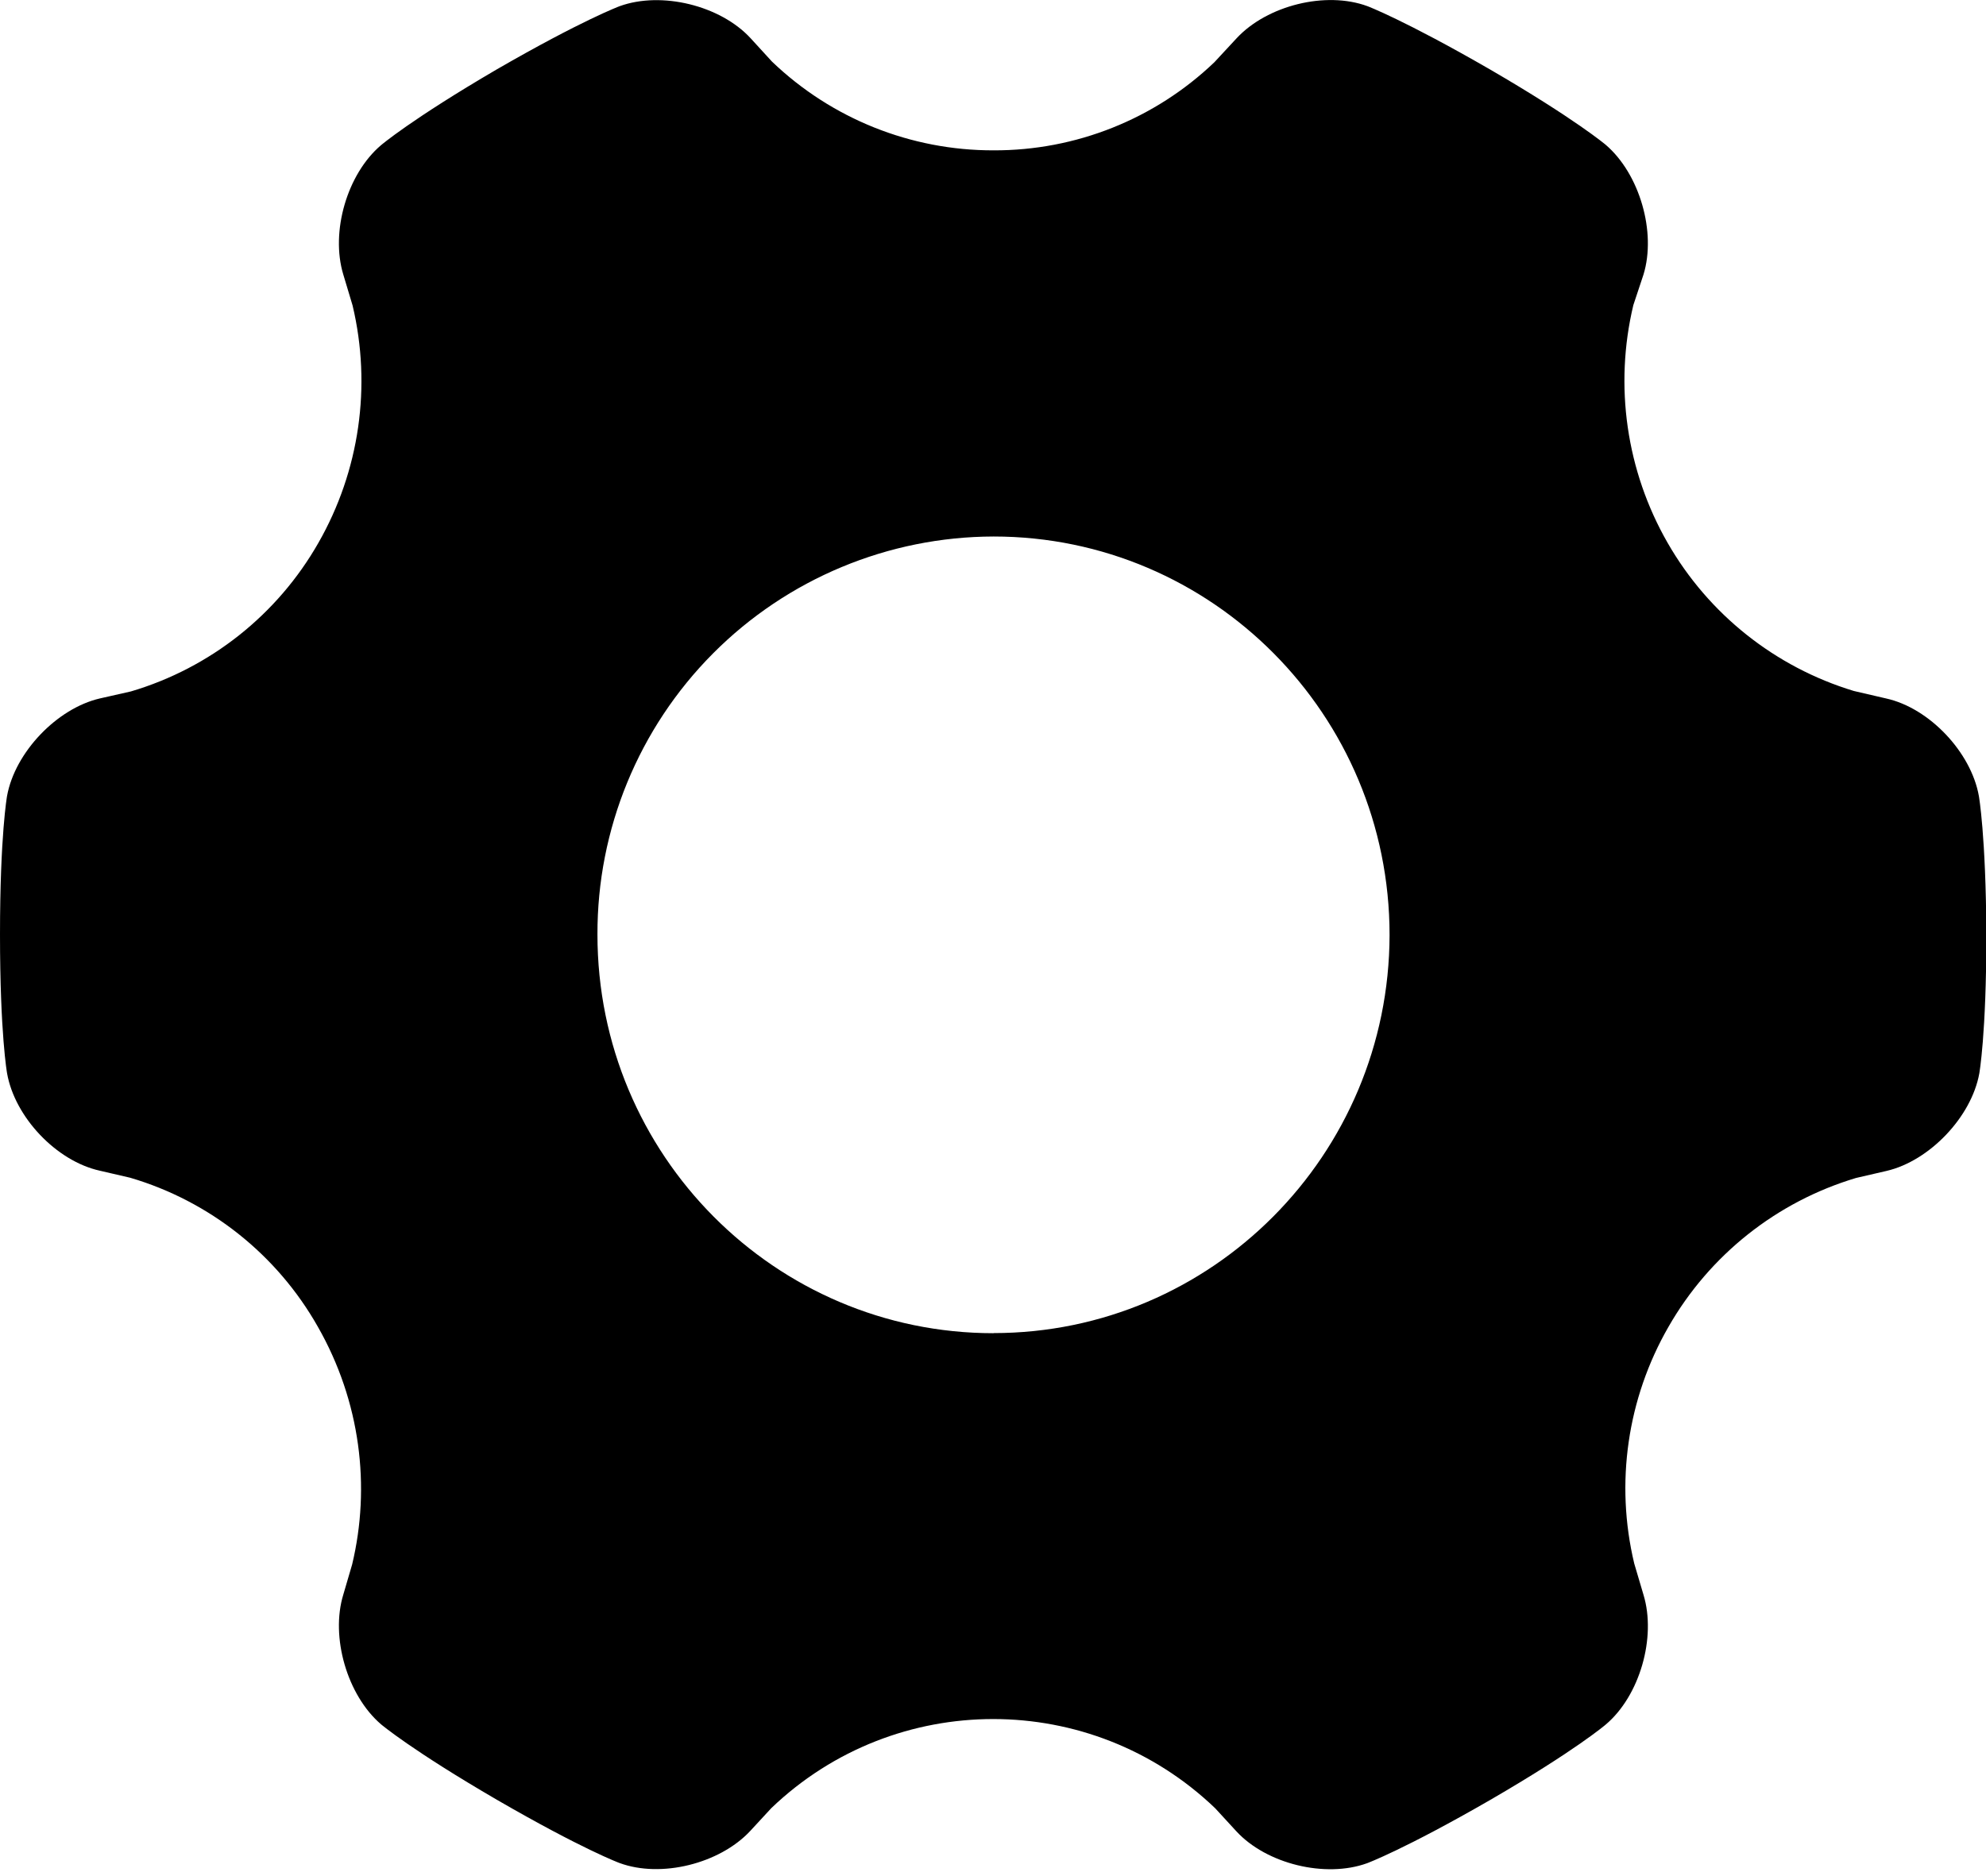
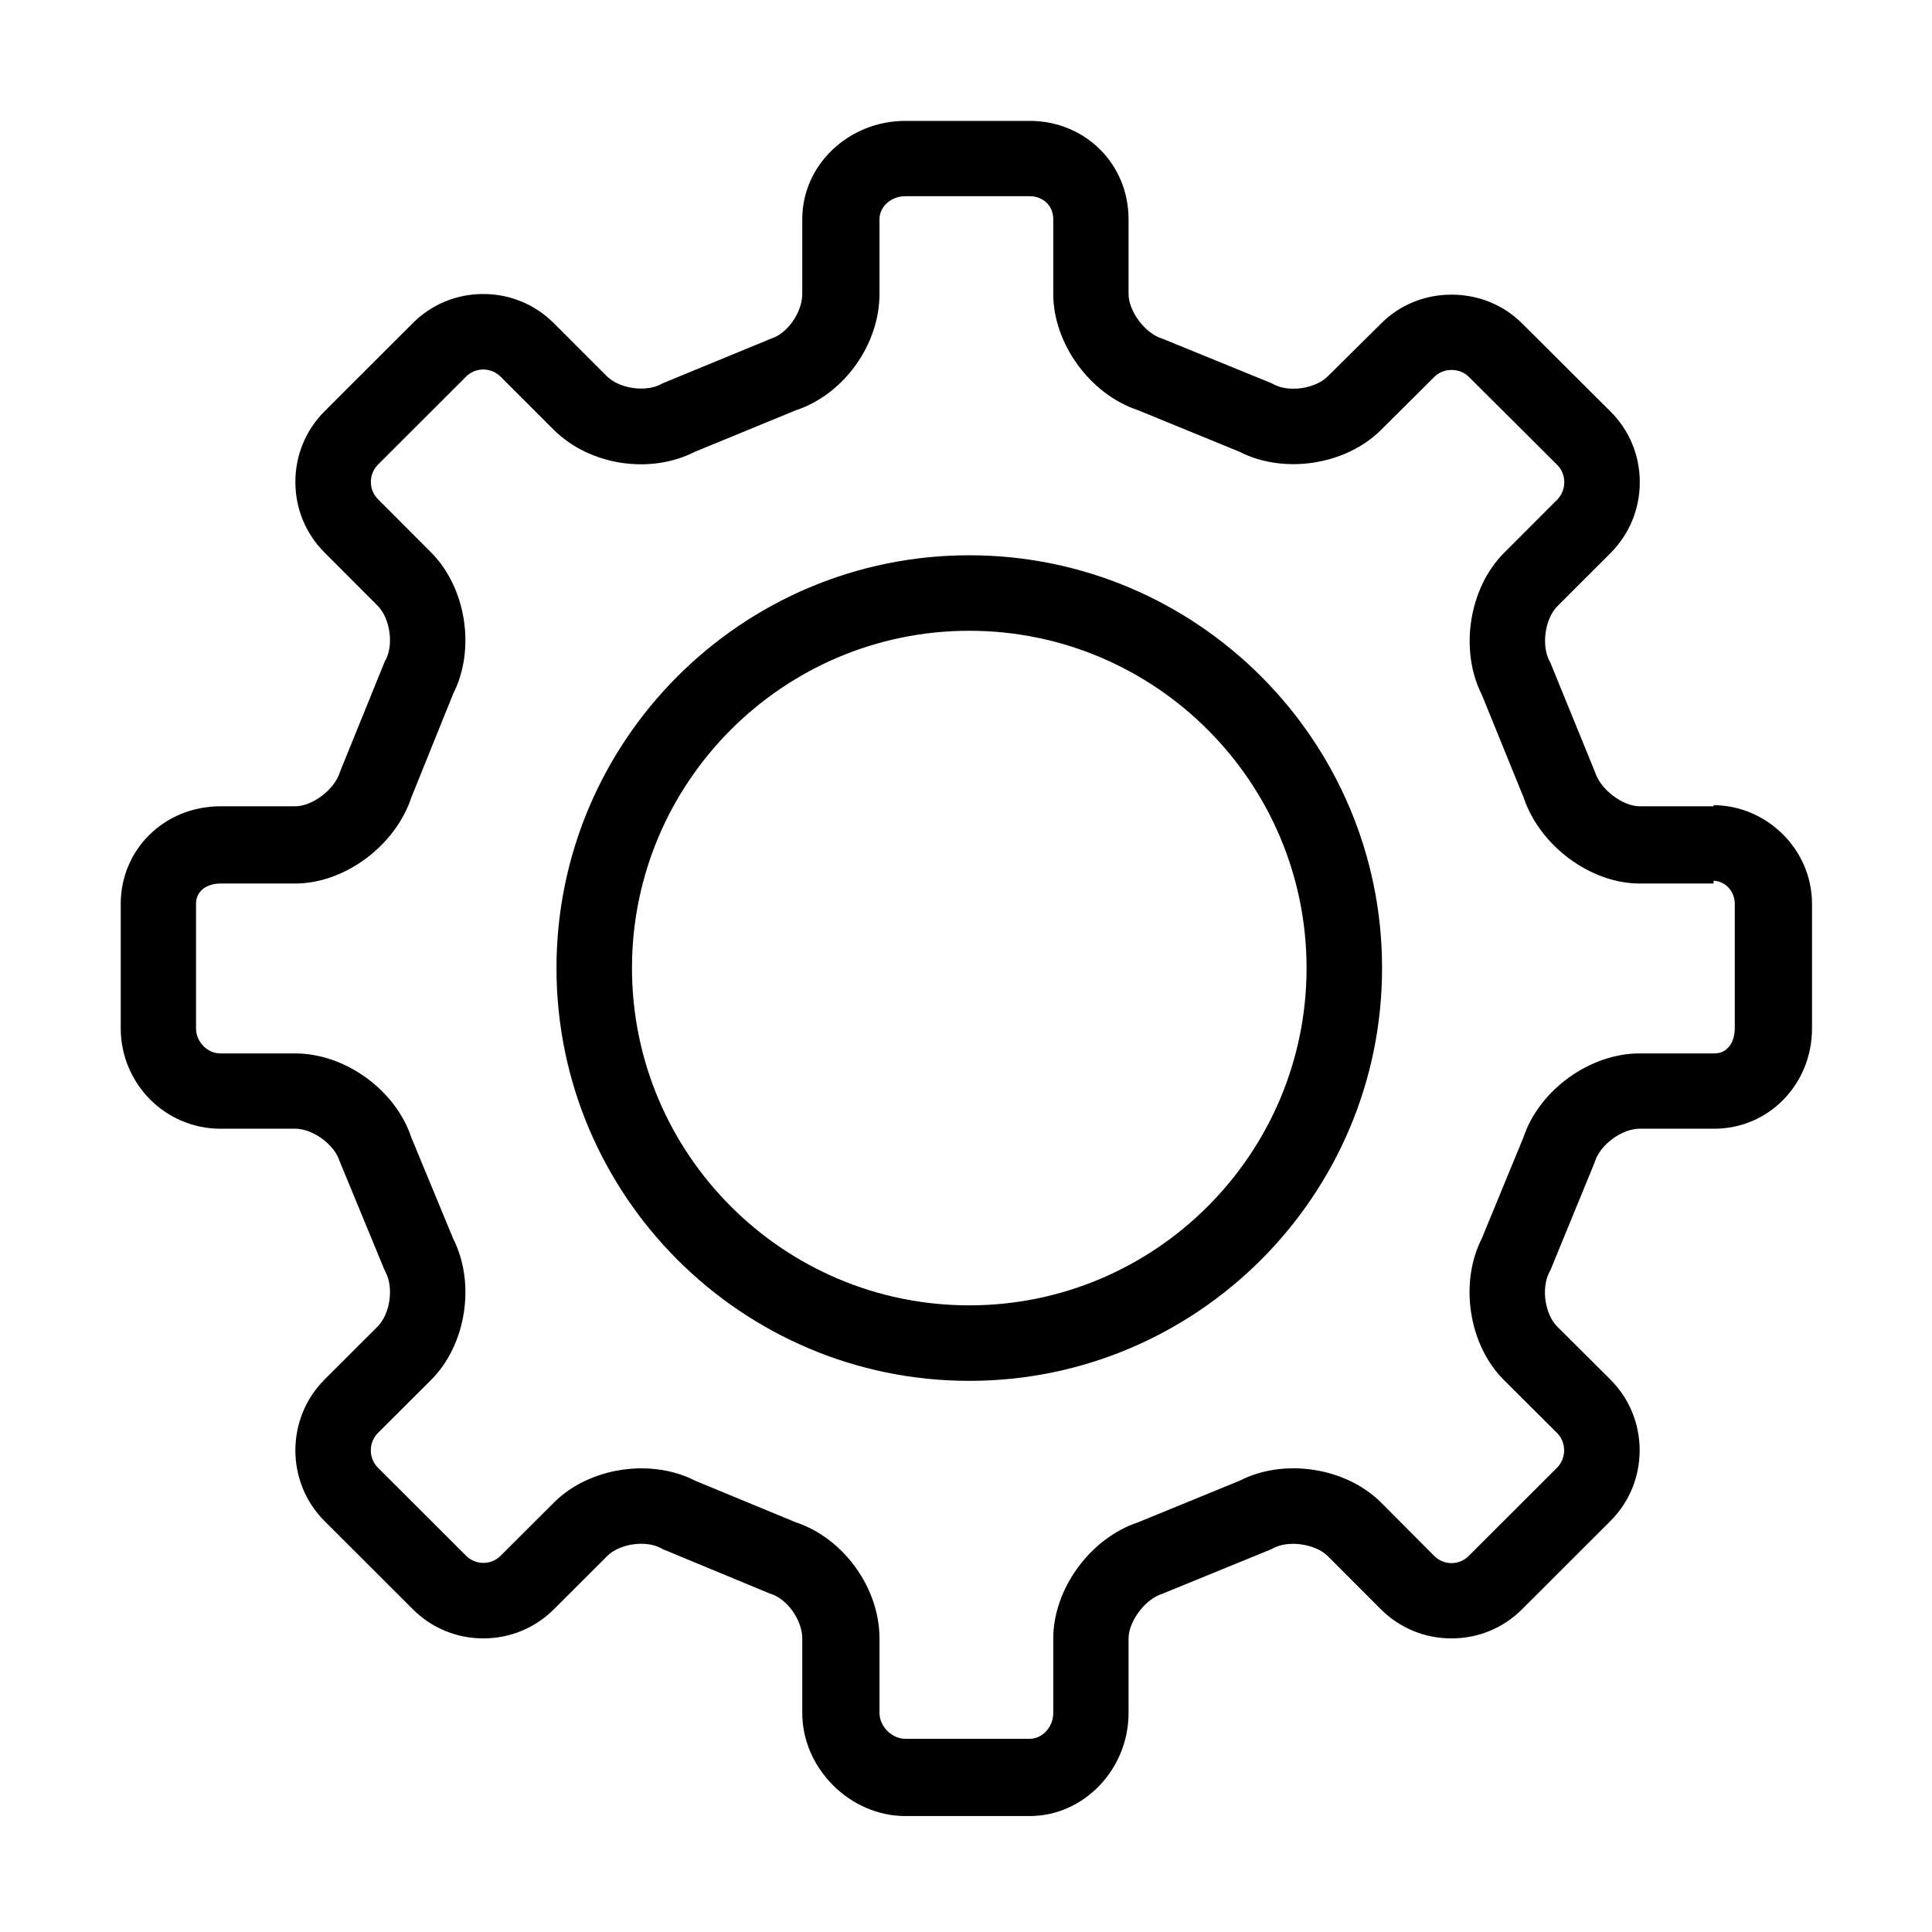
- <svg xmlns="http://www.w3.org/2000/svg" t="1543827724451" class="icon" style="" viewBox="0 0 1084 1024" version="1.1" p-id="10233" width="211.719" height="200">
-   <defs>
-     <style type="text/css">@font-face { font-family: rbicon; src: url("chrome-extension://dipiagiiohfljcicegpgffpbnjmgjcnf/fonts/rbicon.woff2") format("woff2"); font-weight: normal; font-style: normal; }
- </style>
-   </defs>
-   <path d="M1080.096 434.501c-4.216-23.732-26.924-47.945-50.596-53.186l-17.648-4.096a175.94 175.94 0 0 1-101.613-80.833 177.807 177.807 0 0 1-18.732-129.802l5.541-16.685c7.107-23.129-2.108-54.993-20.6-70.834 0 0-16.624-14.094-63.245-41.199-46.801-26.984-66.859-34.513-66.859-34.513-22.768-8.372-54.631-0.361-71.256 17.407l-12.288 13.251a173.471 173.471 0 0 1-120.466 48.066A174.133 174.133 0 0 1 421.329 33.591L409.584 20.761C393.14 2.992 361.096-4.898 338.268 3.354c0 0-20.359 7.529-67.099 34.513-46.801 27.346-63.245 41.44-63.245 41.44-18.431 15.661-27.647 47.223-20.539 70.593l5.06 16.865a178.048 178.048 0 0 1-18.672 129.621 174.916 174.916 0 0 1-102.275 81.073l-17.046 3.855c-23.31 5.421-46.259 29.333-50.596 53.186 0 0-3.855 21.383-3.855 75.713 0 54.33 3.855 75.713 3.855 75.713 4.216 23.973 26.924 47.945 50.596 53.186l16.624 3.855a174.254 174.254 0 0 1 102.396 81.314c23.31 40.838 28.912 87.338 18.732 129.802l-4.819 16.444c-7.107 23.129 2.108 54.993 20.6 70.834 0 0 16.624 14.094 63.245 41.199 46.801 27.105 66.919 34.513 66.919 34.513 22.708 8.372 54.631 0.361 71.256-17.407l11.625-12.589a175.097 175.097 0 0 1 242.257 0.12l11.625 12.649c16.383 17.708 48.427 25.599 71.256 17.347 0 0 20.359-7.529 67.16-34.513 46.741-27.105 63.124-41.199 63.124-41.199 18.491-15.6 27.707-47.464 20.6-70.834l-5.06-17.106a176.723 176.723 0 0 1 18.672-129.139 176.061 176.061 0 0 1 102.396-81.314l16.685-3.855c23.31-5.421 46.259-29.333 50.596-53.186 0 0 3.855-21.383 3.855-75.713-0.241-54.33-4.096-75.833-4.096-75.833z m-537.819 293.334c-119.261 0-216.176-97.336-216.176-217.621a216.658 216.658 0 0 1 216.236-217.32c119.201 0 216.116 97.276 216.116 217.561-0.241 120.044-96.975 217.32-216.176 217.32z" p-id="10234" />
+ <svg xmlns="http://www.w3.org/2000/svg" t="1685005639400" class="icon" viewBox="0 0 1024 1024" version="1.1" p-id="5967" width="200" height="200">
+   <path d="M545.784 962.539l-65.944 0c-29.341 0-54.624-25.282-54.624-54.616L425.216 868.463c0-9.623-7.826-20.911-16.69-23.68l-1.567-0.612-55.725-23.104-0.88-0.494c-8.154-4.41-22.017-2.376-28.552 4.187l-28.175 28.124c-9.93 9.977-23.239 15.495-37.433 15.495-14.195 0-27.507-5.518-37.488-15.542l-46.682-46.63c-20.604-20.603-20.632-54.233-0.07-74.975l28.15-28.106c6.637-6.575 8.677-20.599 4.254-28.909l-0.832-1.768-23.165-56.128-0.269-0.683c-2.804-9.035-14.279-17.394-23.612-17.394l-39.632 0c-29.391 0-52.862-24.065-52.862-53.194l0-65.944c0-28.77 22.999-51.755 52.919-51.755l39.575 0c9.082 0 20.804-8.83 23.666-18.057l0.568-1.477 23.164-57.088 0.506-0.914c4.404-8.22 2.32-22.224-4.29-28.831l-28.042-28.088c-9.965-9.922-15.487-23.217-15.502-37.397-0.015-14.201 5.492-27.537 15.507-37.552l46.656-46.615c9.941-9.985 23.248-15.503 37.433-15.503 0.001 0 0 0 0.001 0 14.184 0 27.49 5.519 37.469 15.541l28.04 28.051c6.557 6.526 20.501 8.597 28.656 4.231l0.893-0.479 57.376-23.65c8.836-2.731 16.635-14.038 16.635-23.719l0-39.633c0-28.968 24.777-52.095 54.624-52.095L545.784 64.076c29.161 0 52.371 22.637 52.371 52.095l0 39.633c0 9.128 8.709 20.855 17.768 23.674l1.517 0.577 56.64 23.113 0.923 0.51c8.203 4.425 22.184 2.354 28.789-4.255l28.163-27.913c9.895-9.941 23.18-15.339 37.353-15.339 0.019 0 0.041 0 0.06 0 14.188 0 27.509 5.375 37.516 15.384l46.71 46.554c10.005 9.961 15.525 23.255 15.525 37.476 0 14.188-5.498 27.506-15.48 37.533l-28.169 28.152c-6.581 6.611-8.641 20.771-4.205 29.108l0.479 0.896 23.655 57.957c2.902 9.256 14.635 18.115 23.686 18.115l39.132 0 0-0.573c27.629 0 52.189 22.984 52.189 52.328l0 65.998c0 29.591-22.986 53.138-51.747 53.138l-39.631 0c-9.338 0-20.849 8.373-23.686 17.424l-0.58 1.517-23.087 56.241-0.469 0.861c-4.42 8.304-2.394 22.32 4.17 28.855l28.136 28.02c10.031 10.029 15.54 23.351 15.538 37.541-0.004 14.186-5.515 27.505-15.518 37.505l-46.748 46.682c-9.921 9.965-23.22 15.506-37.407 15.506-0.019 0-0.041 0-0.06 0-14.192 0-27.515-5.515-37.518-15.517l-28.04-28.096c-6.491-6.491-20.808-8.575-28.888-4.207l-0.952 0.515-57.938 23.68c-9.088 2.859-17.824 14.594-17.824 23.692l0 39.461C598.155 937.764 574.46 962.539 545.784 962.539zM421.867 806.892c25.193 8.371 44.283 34.65 44.283 61.57l0 39.461c0 7.114 6.57 13.684 13.692 13.684L545.784 921.607c6.497 0 12.462-6.044 12.462-13.684L558.246 868.463c0-26.273 19.516-53.131 44.902-61.581l53.86-22.062c23.628-12.117 56.342-7.099 75.119 11.675l28.01 28.153c2.432 2.43 5.678 3.837 9.179 3.837 0.006 0 0.011 0 0.015 0 3.482 0 6.726-1.399 9.135-3.82l46.78-46.738c2.436-2.436 3.783-5.724 3.785-9.224 0-3.496-1.345-6.774-3.787-9.217l-28.106-27.999c-18.694-18.61-23.762-51.35-11.773-75.037l22.084-53.604c8.375-25.167 35.224-44.514 61.578-44.514l39.631 0c7.745 0 10.814-7.086 10.814-13.229l0-65.998c0-6.862-5.117-12.074-11.256-12.302l0 1.48-39.132 0c-26.237 0-53.099-20.15-61.586-45.736l-22.084-54.262c-11.96-23.655-6.913-56.503 11.728-75.228l28.169-28.192c2.43-2.442 3.788-5.764 3.788-9.296 0-3.499-1.334-6.762-3.76-9.174l-46.742-46.578c-2.462-2.462-5.737-3.734-9.234-3.734-0.004 0-0.01 0-0.013 0-3.466 0-6.701 1.256-9.105 3.672l-28.198 28.038c-18.704 18.71-51.417 23.735-75 11.69l-53.866-22.073c-25.404-8.388-44.934-35.256-44.934-61.605l0-39.633c0-7.253-5.518-12.187-12.462-12.187l-65.944 0c-7.517 0-13.692 5.519-13.692 12.187l0 39.633c0 27.028-19.107 53.337-44.326 61.644l-53.502 21.997c-23.835 12.168-55.857 7.235-74.878-11.696l-28.131-28.115c-2.442-2.452-5.691-3.787-9.152-3.787-3.463-0.001-6.705 1.334-9.118 3.759l-46.69 46.646c-2.439 2.439-3.784 5.71-3.781 9.208 0.004 3.474 1.34 6.717 3.763 9.129l28.068 28.121c18.699 18.691 23.783 51.389 11.809 74.974l-22.125 54.813c-8.414 25.616-35.282 45.784-61.603 45.784l-39.575 0c-6.63 0-13.01 3.412-13.01 10.822l0 65.944c0 6.942 5.753 13.285 12.953 13.285l39.632 0c26.381 0 53.196 19.351 61.524 44.537l22.182 53.629c12.028 23.731 6.919 56.45-11.863 75.056l-28.022 27.95c-5.021 5.066-5.049 13.348 0.01 18.409l46.714 46.654c2.453 2.464 5.696 3.794 9.169 3.794 3.472 0 6.712-1.336 9.125-3.76l28.182-28.123c18.642-18.731 51.441-23.753 75.011-11.642L421.867 806.892z" p-id="5968" />
+   <path d="M513.735 731.881c-120.64 0-218.787-98.147-218.787-218.787s98.147-218.787 218.787-218.787 218.787 98.147 218.787 218.787S634.375 731.881 513.735 731.881zM513.735 334.324c-98.573 0-178.77 80.195-178.77 178.77s80.195 178.77 178.77 178.77 178.77-80.195 178.77-178.77S612.309 334.324 513.735 334.324z" p-id="5969" />
</svg>
